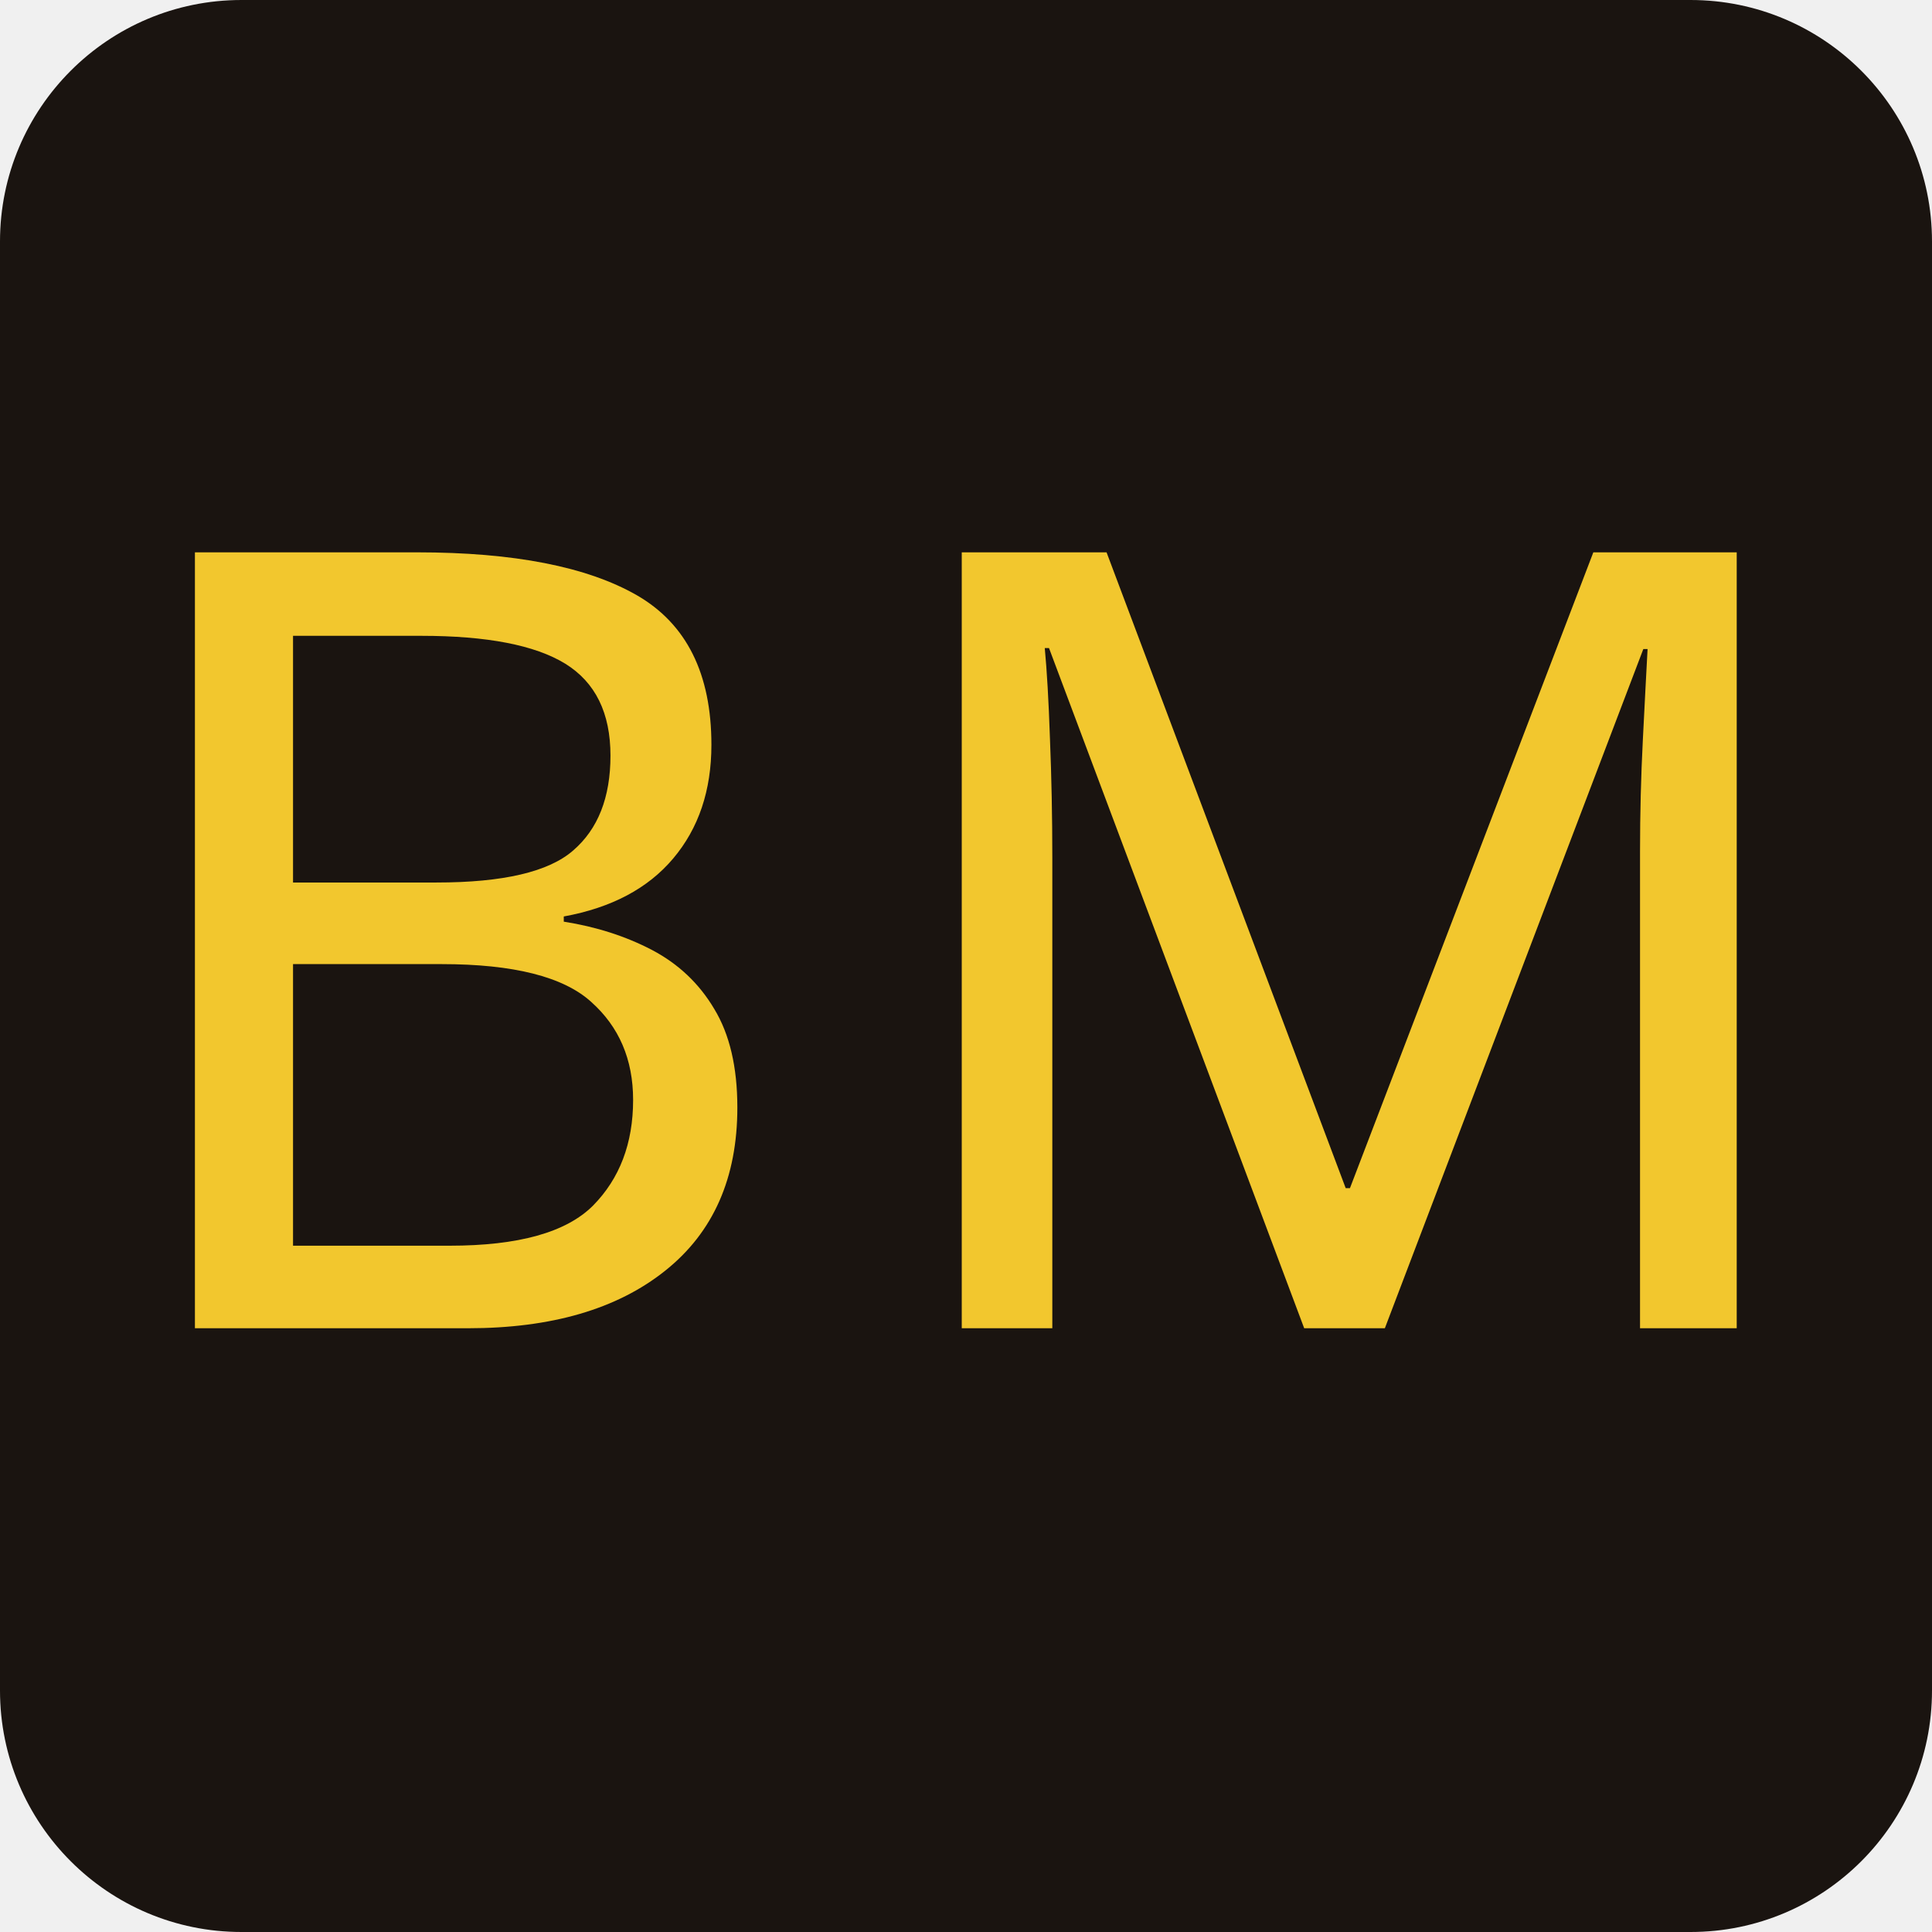
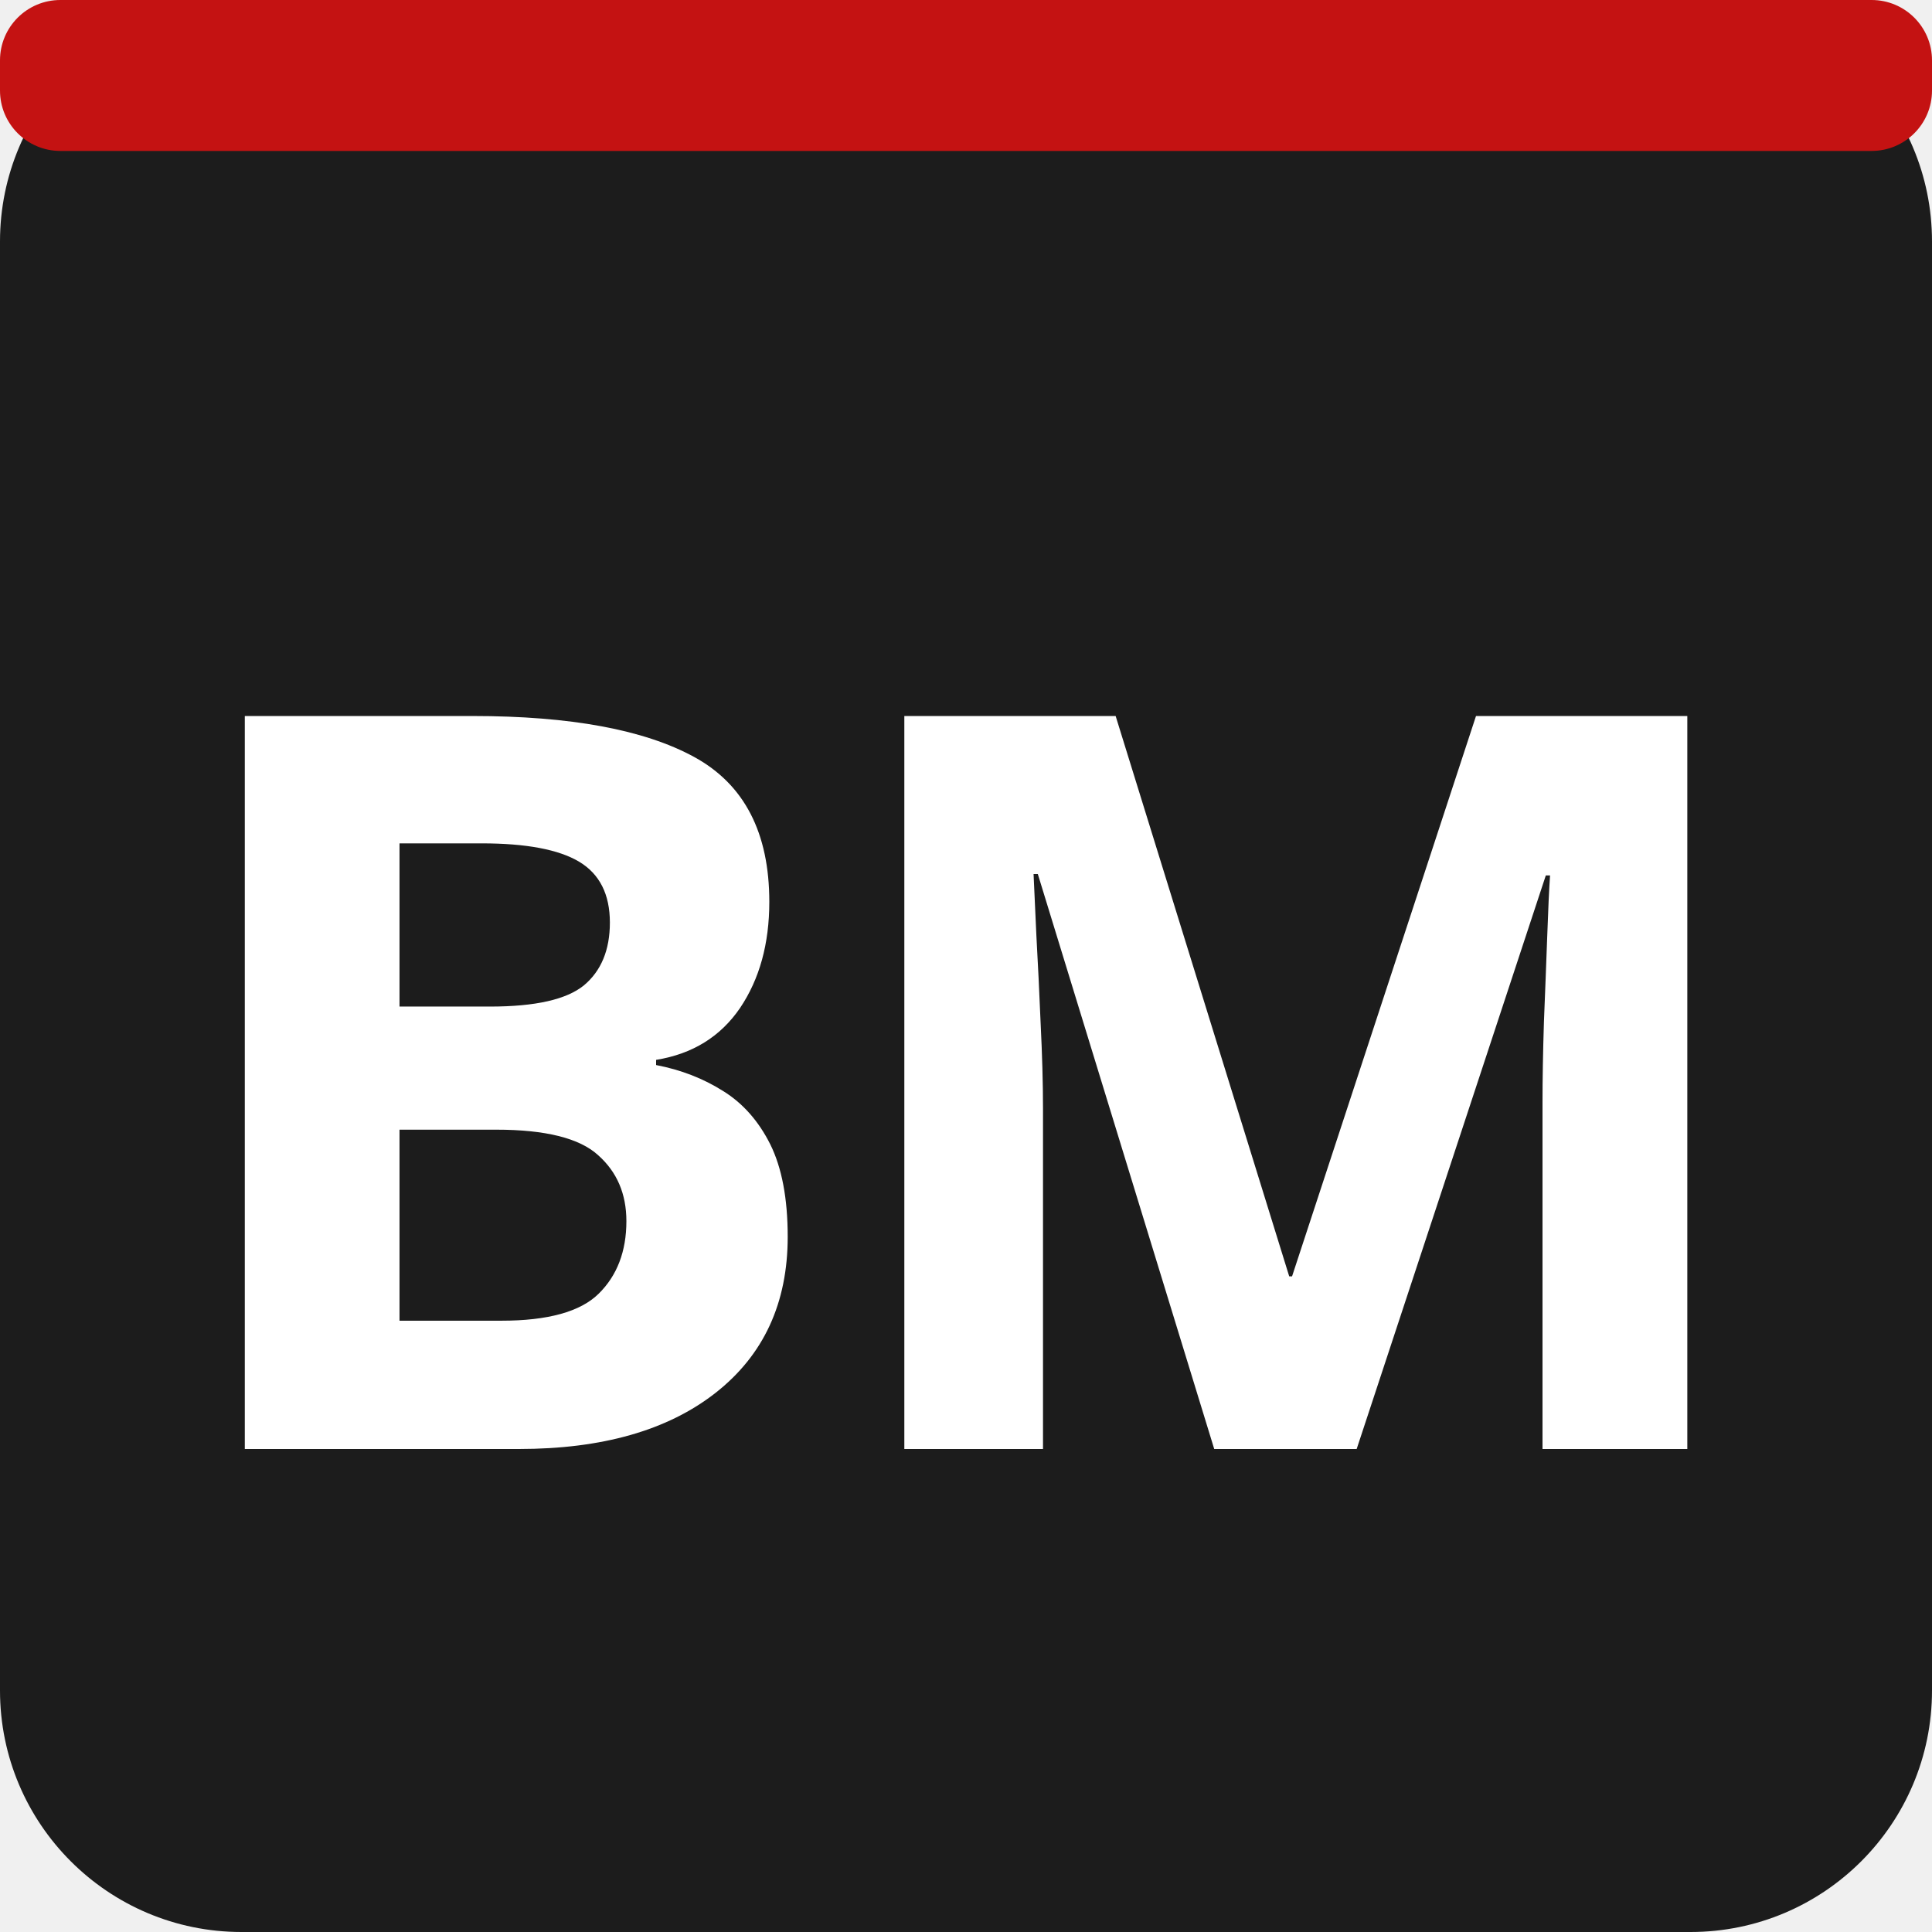
<svg xmlns="http://www.w3.org/2000/svg" viewBox="0 0 64 64">
-   <rect width="64" height="64" rx="8" fill="#1a1410" />
-   <text x="32" y="44" text-anchor="middle" font-family="Impact, 'Arial Black', sans-serif" font-size="36" letter-spacing="2" fill="#f2c72e">BM</text>
+   <rect width="64" height="64" rx="8" fill="#1c1c1c" />
+   <rect x="0" y="0" width="64" height="5" rx="2" fill="#c41212" />
+   <text x="32" y="48" text-anchor="middle" font-family="'Arial Black', Impact, sans-serif" font-size="34" font-weight="900" letter-spacing="-1" fill="#ffffff">BM</text>
</svg>
